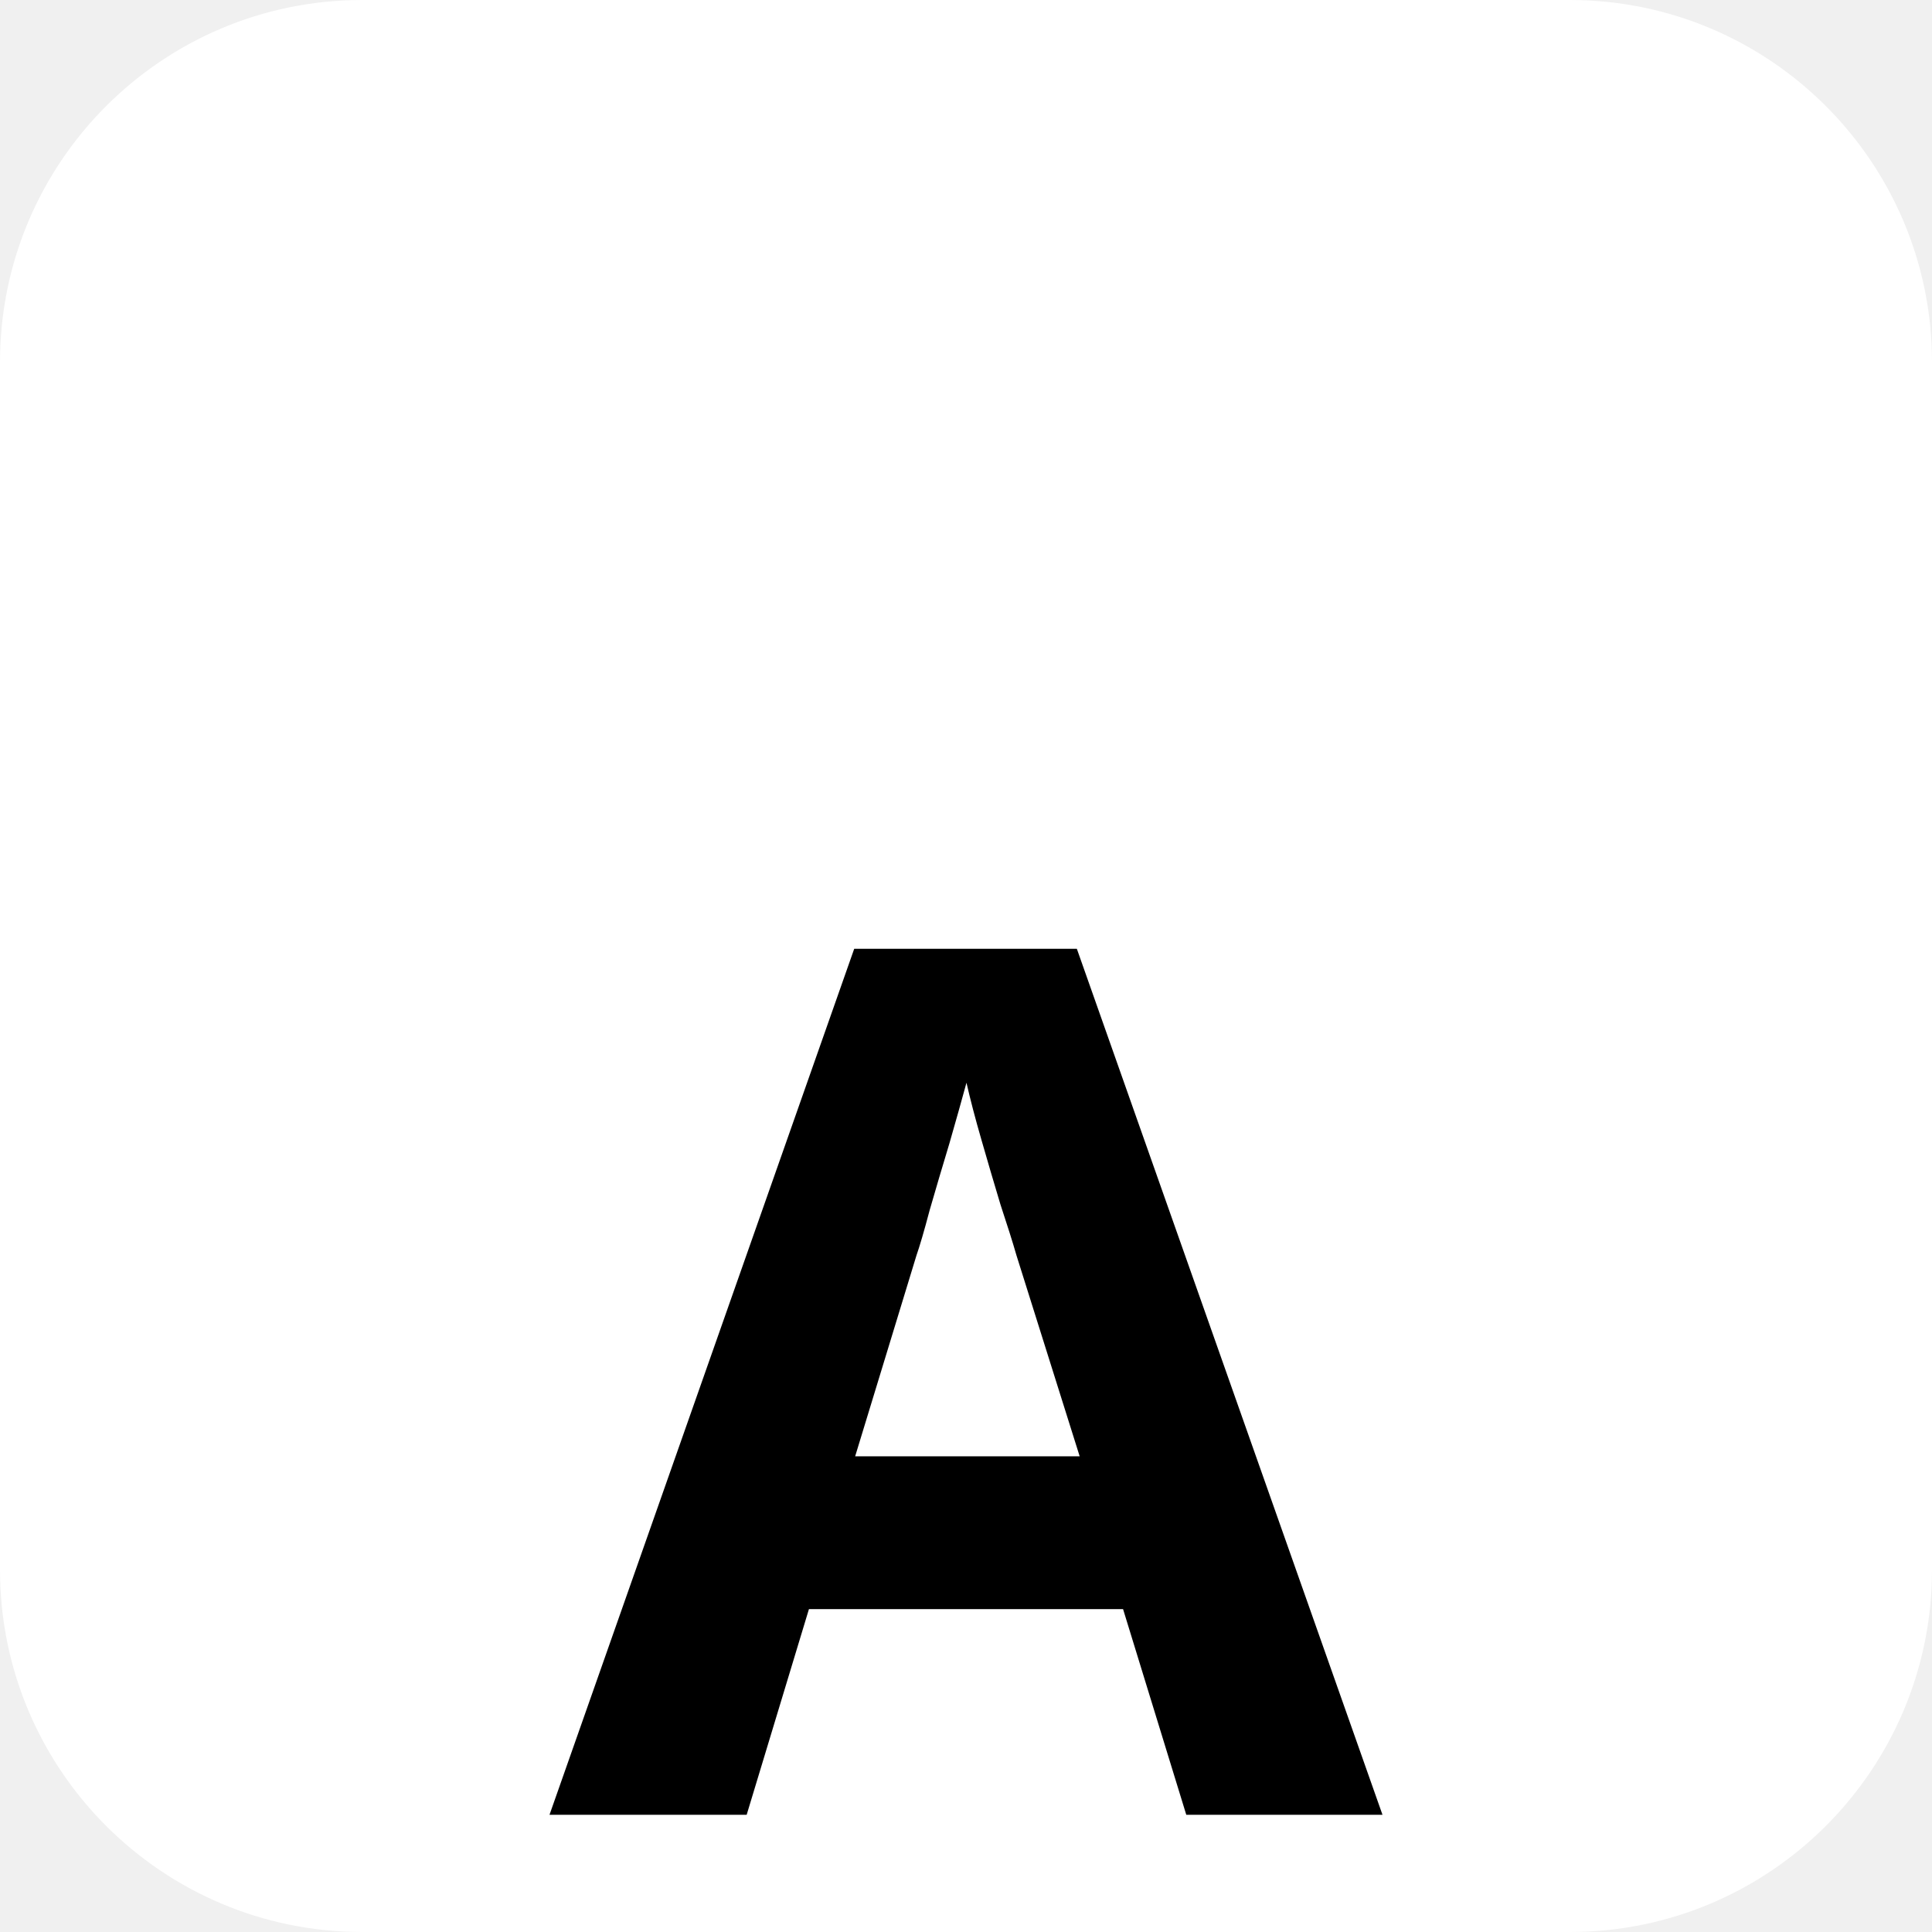
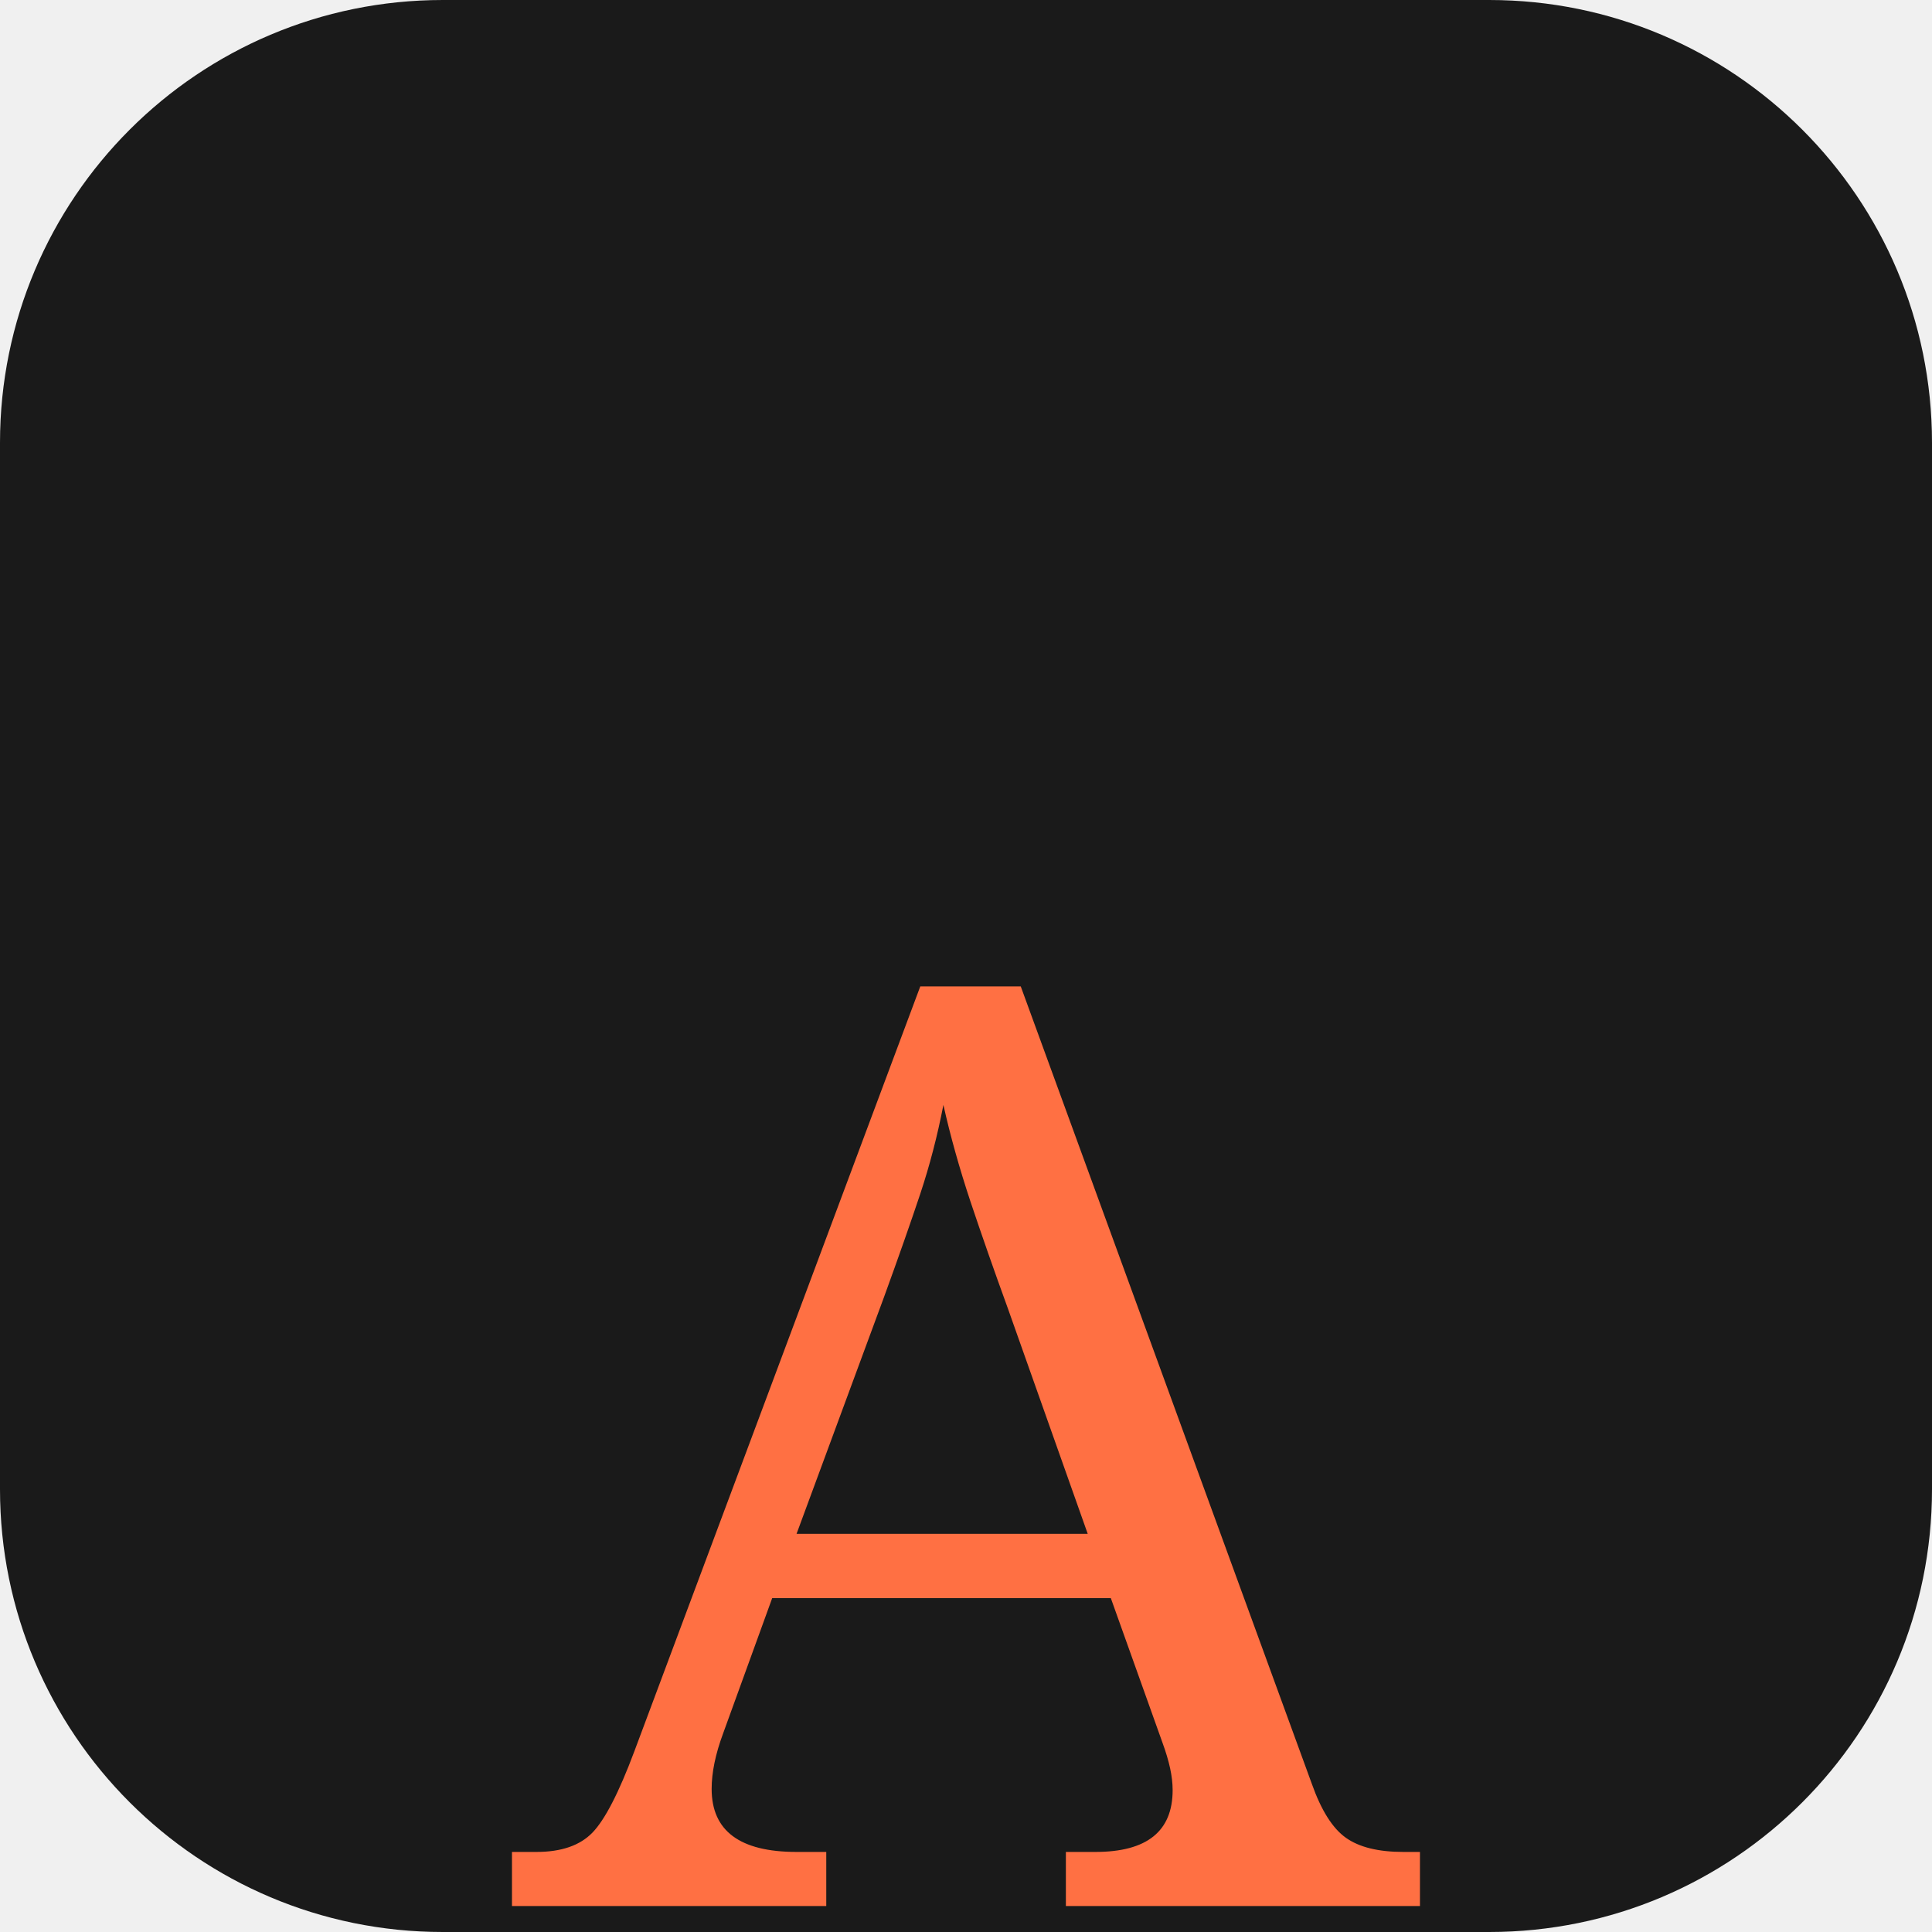
- <svg xmlns="http://www.w3.org/2000/svg" viewBox="0 0 32 32" fill="none">
-   <rect width="32" height="32" fill="white" rx="6" />
-   <text x="16" y="23" font-family="'Space Grotesk', system-ui, sans-serif" font-size="20" font-weight="600" fill="black" text-anchor="middle" dominant-baseline="middle">A</text>
+ <svg xmlns="http://www.w3.org/2000/svg" viewBox="0 0 192 192">
+   <rect width="192" height="192" rx="44" fill="#1a1a1a" />
+   <text x="96" y="145" font-family="Georgia, serif" font-size="128" font-weight="300" fill="#ff7043" text-anchor="middle" dominant-baseline="middle">A</text>
</svg>
